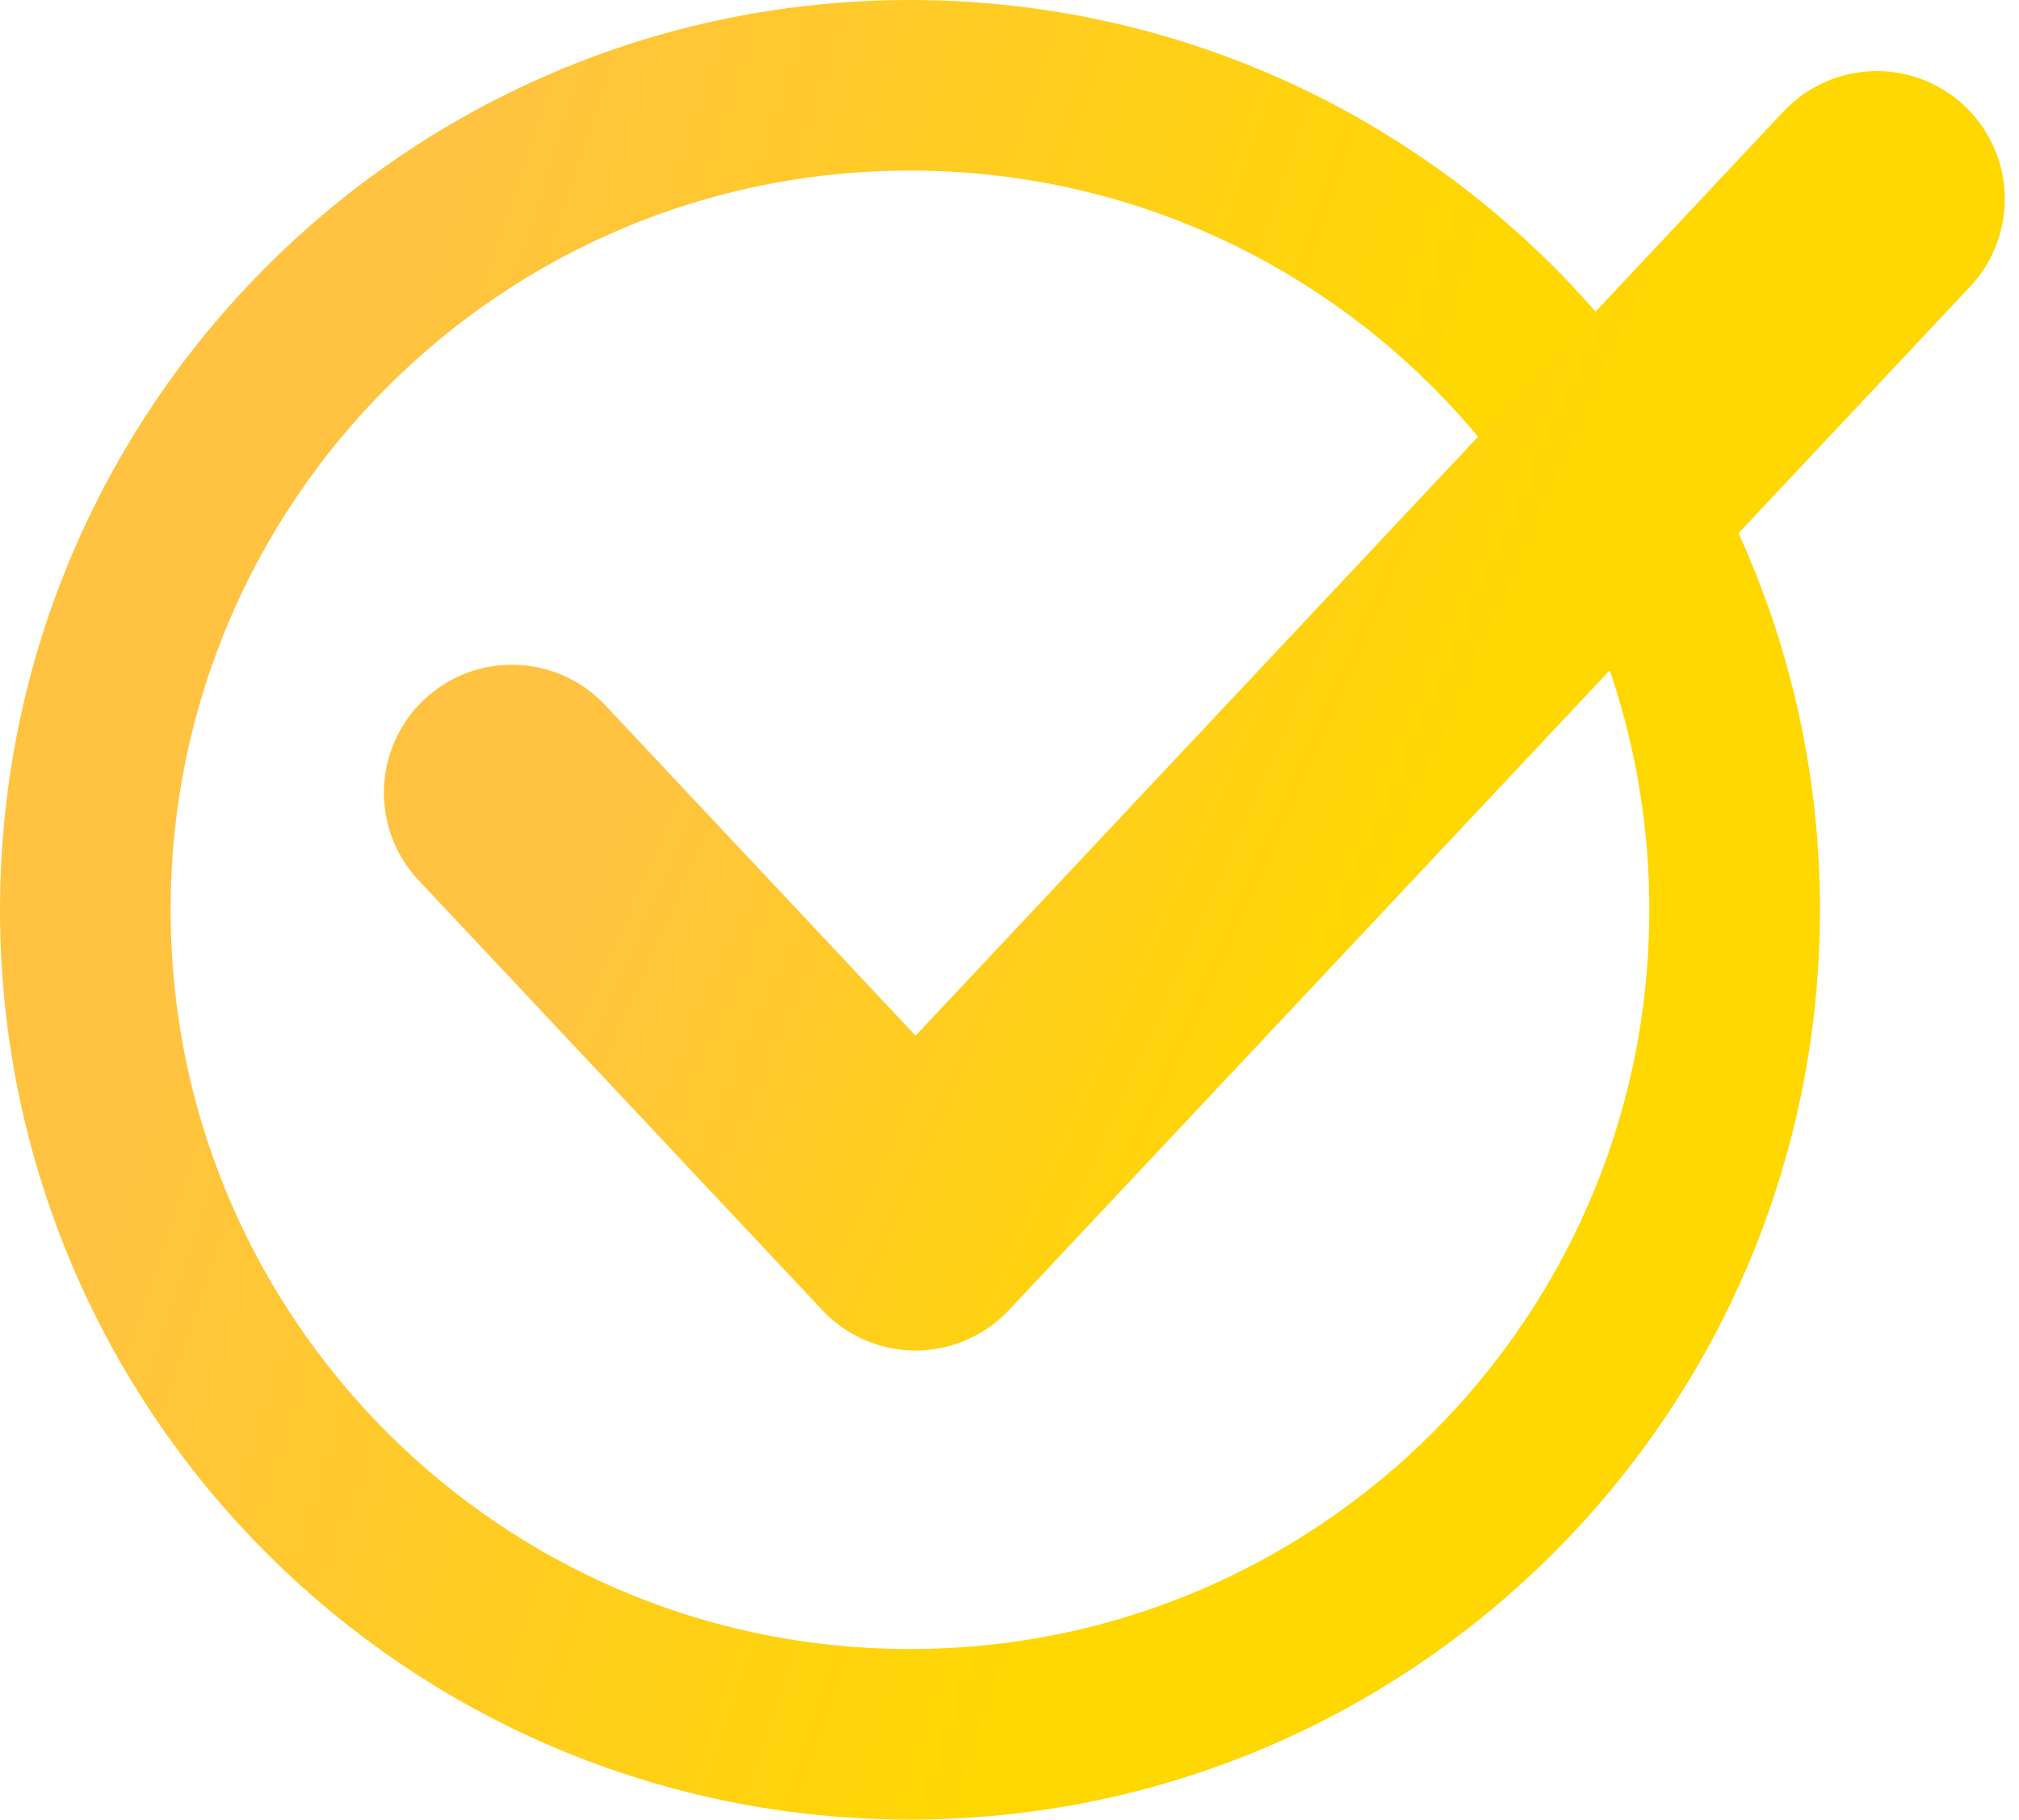
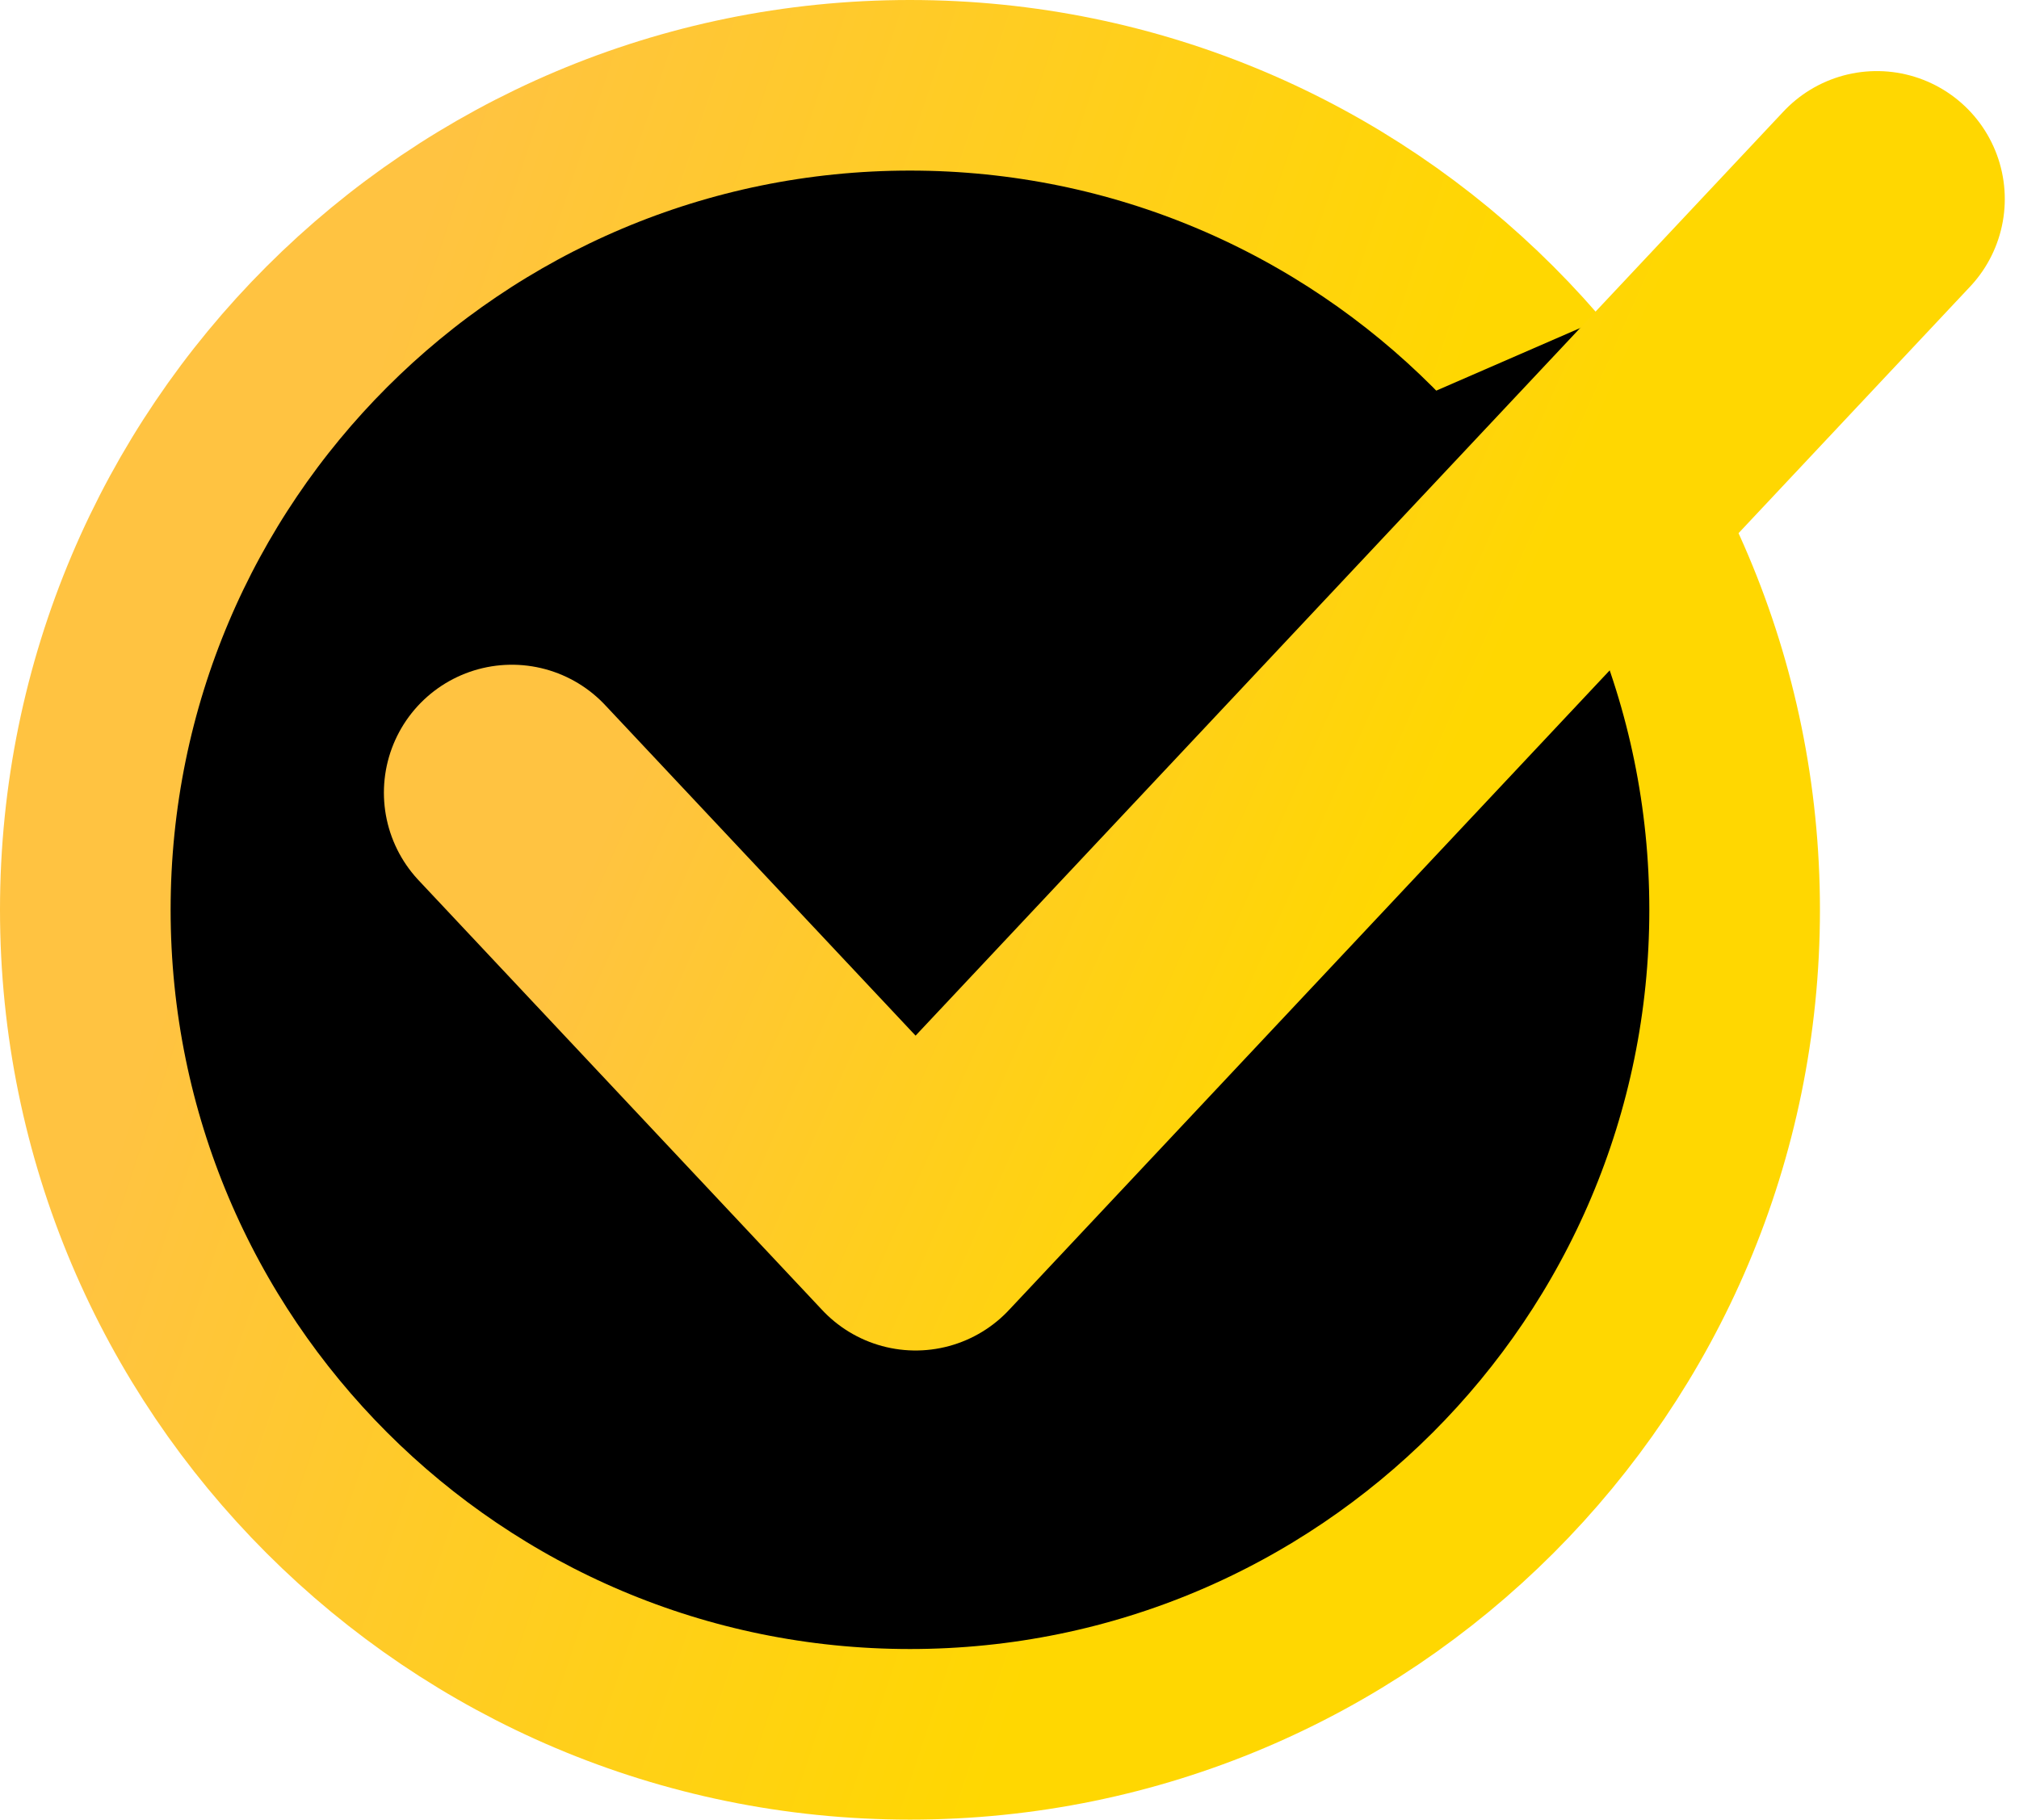
- <svg xmlns="http://www.w3.org/2000/svg" width="71" height="64" fill="none">
+ <svg xmlns="http://www.w3.org/2000/svg" width="71" height="64">
  <rect x="3" y="3" width="58" height="58" rx="29" stroke="url(#paint0_linear)" stroke-width="6" />
  <path d="M18 27.88L32.197 43 66 7" stroke="url(#paint1_linear)" stroke-width="9" stroke-linecap="round" stroke-linejoin="round" />
  <defs>
    <linearGradient id="paint0_linear" x1="16.842" y1="1.829" x2="52.588" y2="13.732" gradientUnits="userSpaceOnUse">
      <stop stop-color="#FFC341" />
      <stop offset=".964" stop-color="#FFD701" />
    </linearGradient>
    <linearGradient id="paint1_linear" x1="30.632" y1="8.029" x2="55.51" y2="19.074" gradientUnits="userSpaceOnUse">
      <stop stop-color="#FFC341" />
      <stop offset=".964" stop-color="#FFD701" />
    </linearGradient>
  </defs>
</svg>
